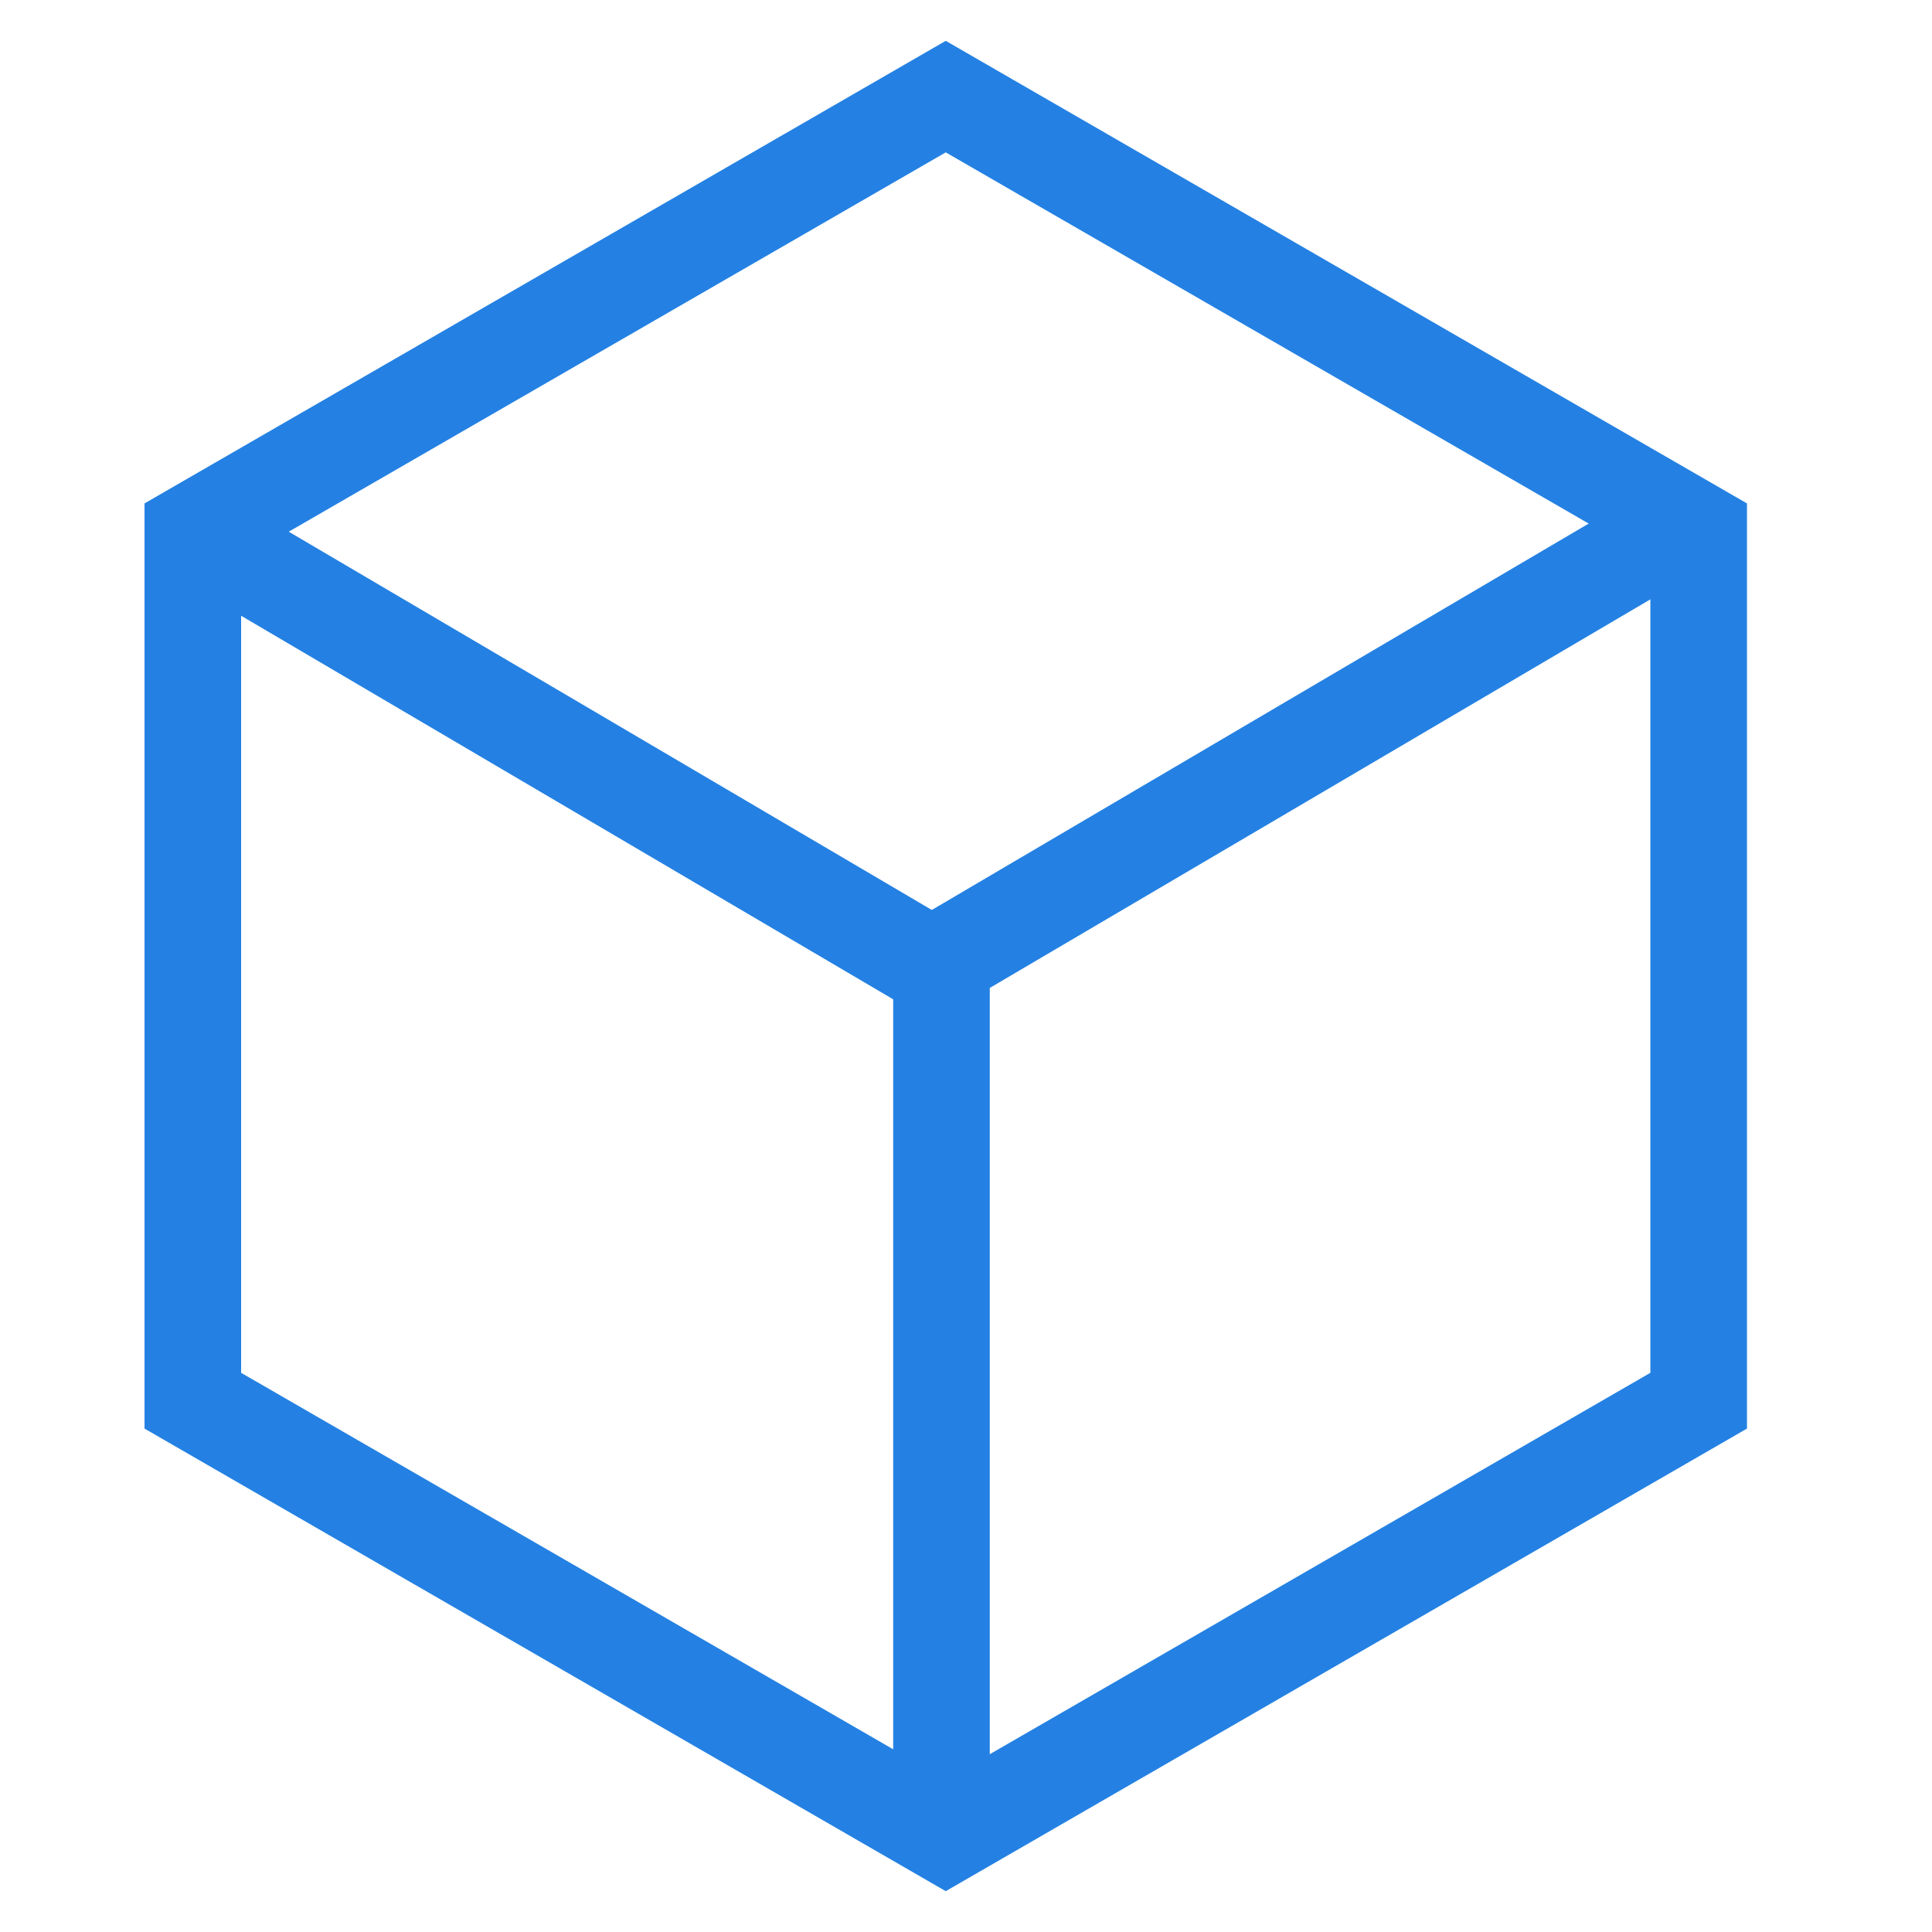
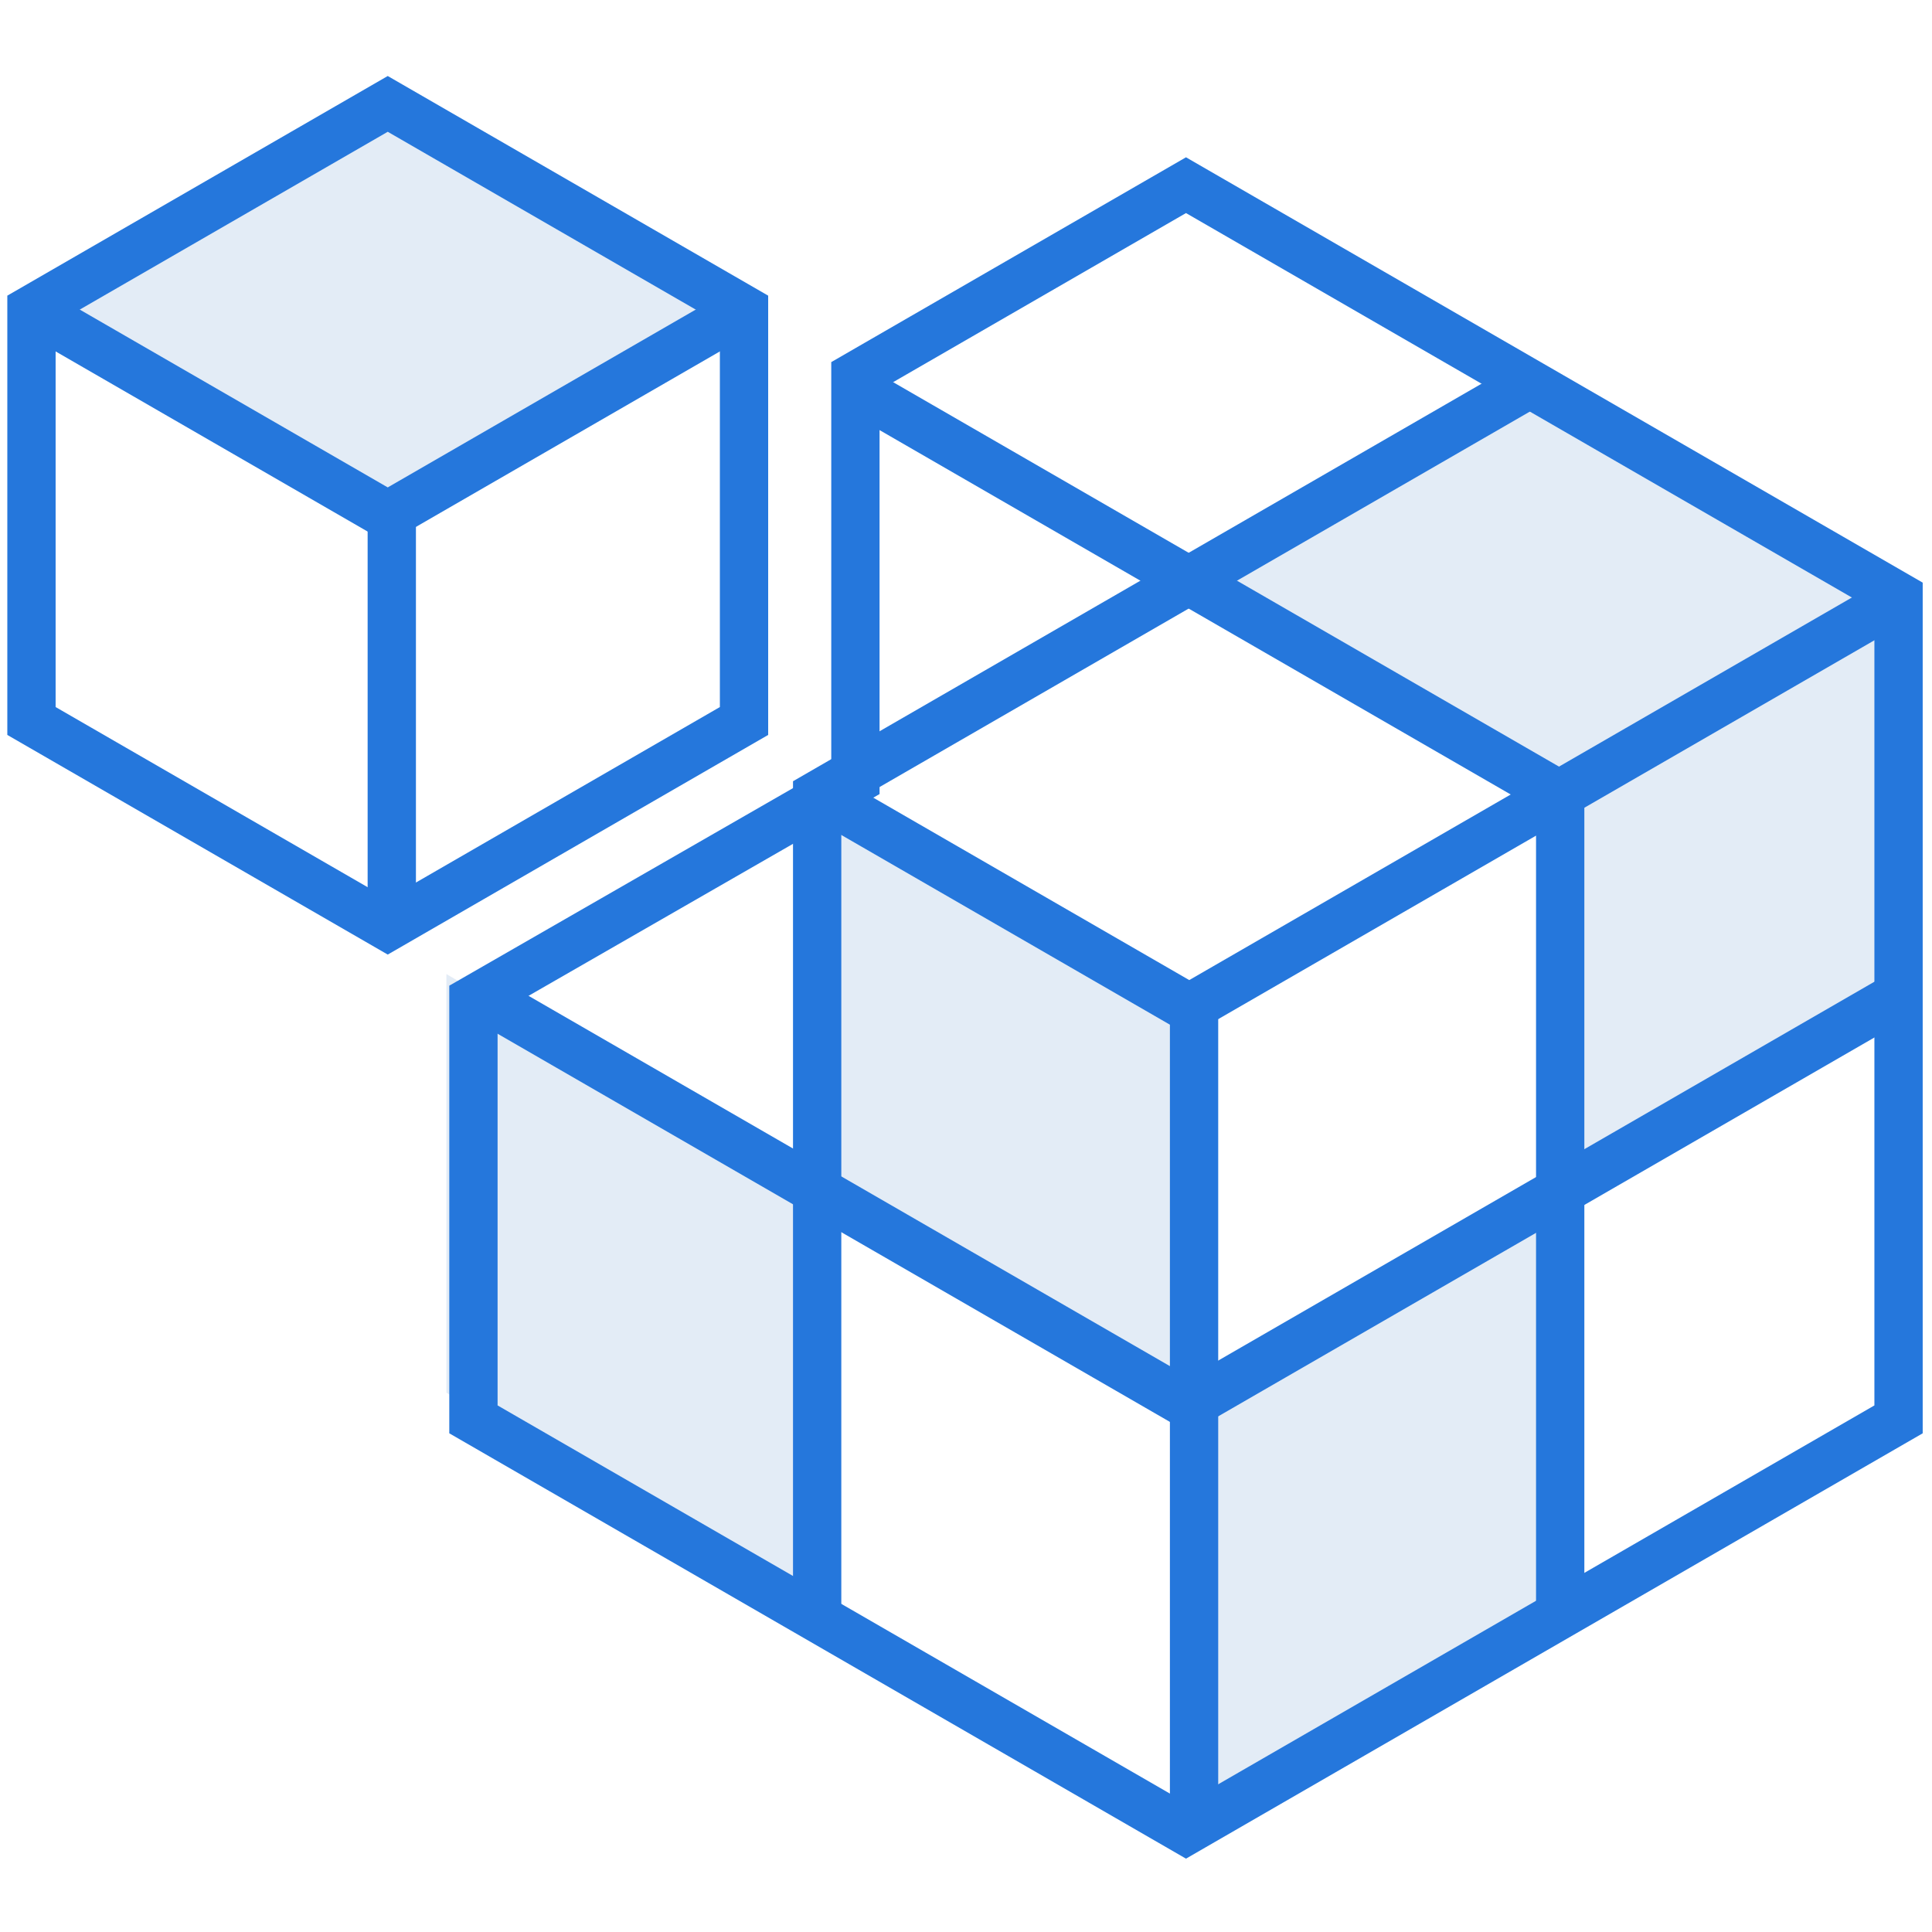
<svg xmlns="http://www.w3.org/2000/svg" width="1024px" height="1024px" viewBox="0 0 1024 1024" version="1.1">
  <defs />
-   <g id="Page-1" stroke="none" stroke-width="0.5" fill="none" fill-rule="evenodd">
-     <g id="数据集市-简化" fill-rule="nonzero" fill="#2481e3">
-       <g id="Group" transform="translate(51, 0)">
-         <path stroke-width="2" d="M450.265,80.76 L76.8,296.38 L76.8,727.62 L450.265,943.24 L823.729,727.62 L823.729,296.38 L450.265,80.76 Z M874.929,266.82 L874.929,757.18 L450.265,1002.36 L25.6,757.18 L25.6,266.82 L450.265,21.64 L874.929,266.82 Z" id="Polygon" />
-         <polygon id="Polygon-Copy" points="64.18 259.534 38.22 303.666 442.88 541.701 847.54 303.666 821.58 259.534 442.88 482.299" />
-         <polygon id="Path-18" points="422.4 486.4 422.4 972.8 473.6 972.8 473.6 486.4" />
+   <g id="Page-1" stroke="none" stroke-width="1" fill="none" fill-rule="evenodd">
+     <g id="数据集市">
+       <g id="Group" transform="translate(-4, 38)">
+         <polygon id="Path-22-Copy" fill="#E3ECF6" points="640 273.067 827.733 162.133 1006.933 273.067 827.733 384" />
+         <polygon id="Path-21" fill="#E3ECF6" points="633.138 708.684 837.938 589.218 837.938 811.084 633.138 930.551" />
+         <polygon id="Path-21-Copy-2" fill="#E3ECF6" transform="translate(343.0042, 648.951) scale(-1, 1) translate(-343.0042, -648.951) " points="240.604 597.751 445.404 478.284 445.404 700.151 240.604 819.618" />
+         <polygon id="Path-21-Copy-3" fill="#E3ECF6" transform="translate(539.2709, 555.0844) scale(-1, 1) translate(-539.2709, -555.0844) " points="436.871 503.884 641.671 384.418 641.671 606.284 436.871 725.751" />
+         <polygon id="Path-21-Copy" fill="#E3ECF6" points="837.938 375.884 1008.604 282.018 1008.604 495.351 837.938 589.218" />
+         <path d="M470.185,382.873 L267.731,499.244 L267.731,706.904 L632.6,917.561 L997.47,706.904 L997.47,285.589 L632.6,74.931 L470.185,168.702 L470.185,382.873 Z M444.585,153.921 L632.6,45.371 L1023.07,270.809 L1023.07,721.684 L632.6,947.121 L242.131,721.684 L242.131,484.431 L444.585,368.06 L444.585,153.921 Z" id="Polygon" fill="#2577DC" fill-rule="nonzero" />
+         <polygon id="Polygon-Copy" fill="#2577DC" fill-rule="nonzero" points="451.937 376.164 439.137 398.334 634.326 511.026 1018.395 289.284 1005.595 267.113 634.326 481.466" />
+         <polygon id="Polygon-Copy-6" fill="#2577DC" fill-rule="nonzero" points="263.056 477.642 250.256 499.812 634.326 721.555 1018.395 499.812 1005.595 477.642 634.326 691.995" />
+         <polygon id="Polygon-Copy-2" fill="#2577DC" fill-rule="nonzero" points="821.179 176.501 808.379 154.33 424.31 376.073 424.31 819.597 449.91 819.597 449.91 390.853" />
+         <polygon id="Path-18" fill="#2577DC" fill-rule="nonzero" points="624.076 496.246 624.076 932.425 649.676 932.425 649.676 496.246" />
+         <polygon id="Path-22" fill="#E3ECF6" points="25.6 128 213.333 17.067 392.533 128 213.333 238.933" />
+         <path d="M33.479,133.481 L33.479,336.748 L209.514,438.382 L385.549,336.748 L385.549,133.481 L209.514,31.847 L33.479,133.481 Z M411.149,118.7 L411.149,351.528 L209.514,467.942 L7.879,351.528 L7.879,118.7 L209.514,2.286 L411.149,118.7 Z" id="Polygon" fill="#2577DC" fill-rule="nonzero" />
+         <polygon id="Polygon-Copy" fill="#2577DC" fill-rule="nonzero" points="27.079 115.005 14.279 137.176 209.514 249.894 404.749 137.176 391.949 115.005 209.514 220.334" />
+         <polygon id="Path-18" fill="#2577DC" fill-rule="nonzero" points="198.852 235.114 198.852 453.204 224.452 453.204 224.452 235.114" />
+         <polygon id="Polygon-Copy-2" fill="#2577DC" fill-rule="nonzero" transform="translate(645.3009, 486.9634) scale(-1, 1) translate(-645.3009, -486.9634) " points="843.736 176.501 830.936 154.33 446.866 376.073 446.866 819.597 472.466 819.597 472.466 390.853" />
      </g>
    </g>
  </g>
</svg>
